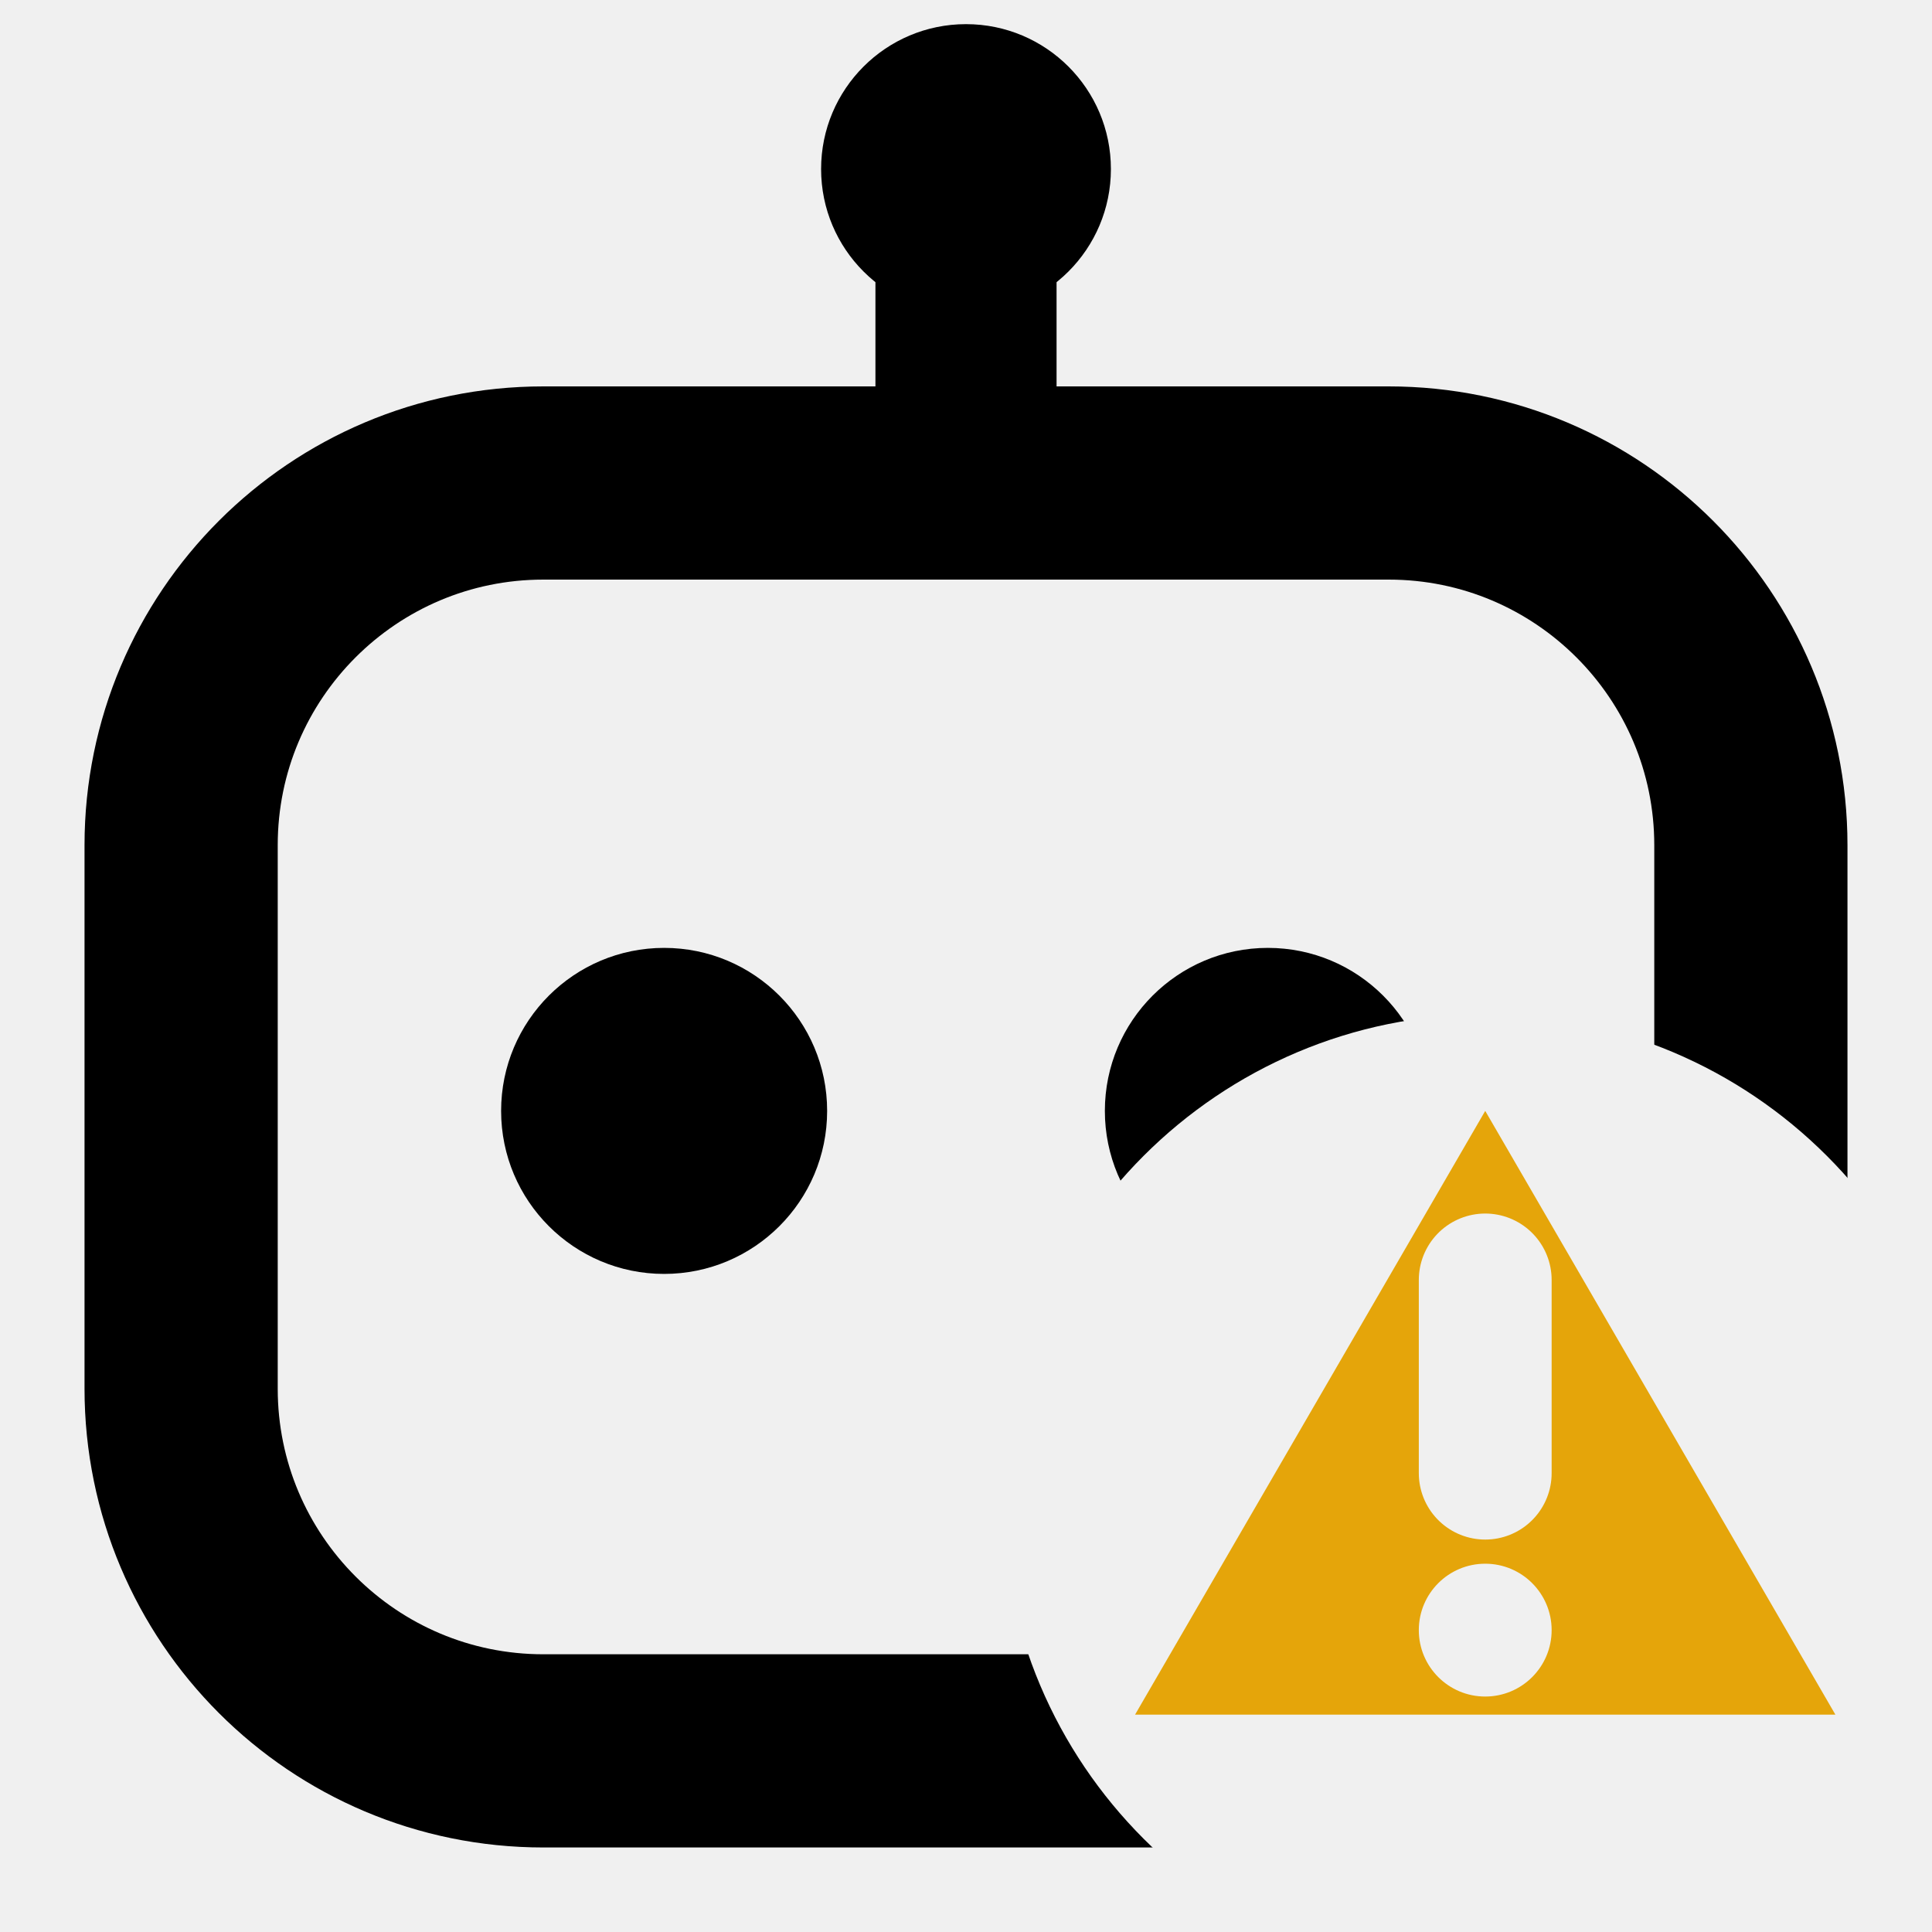
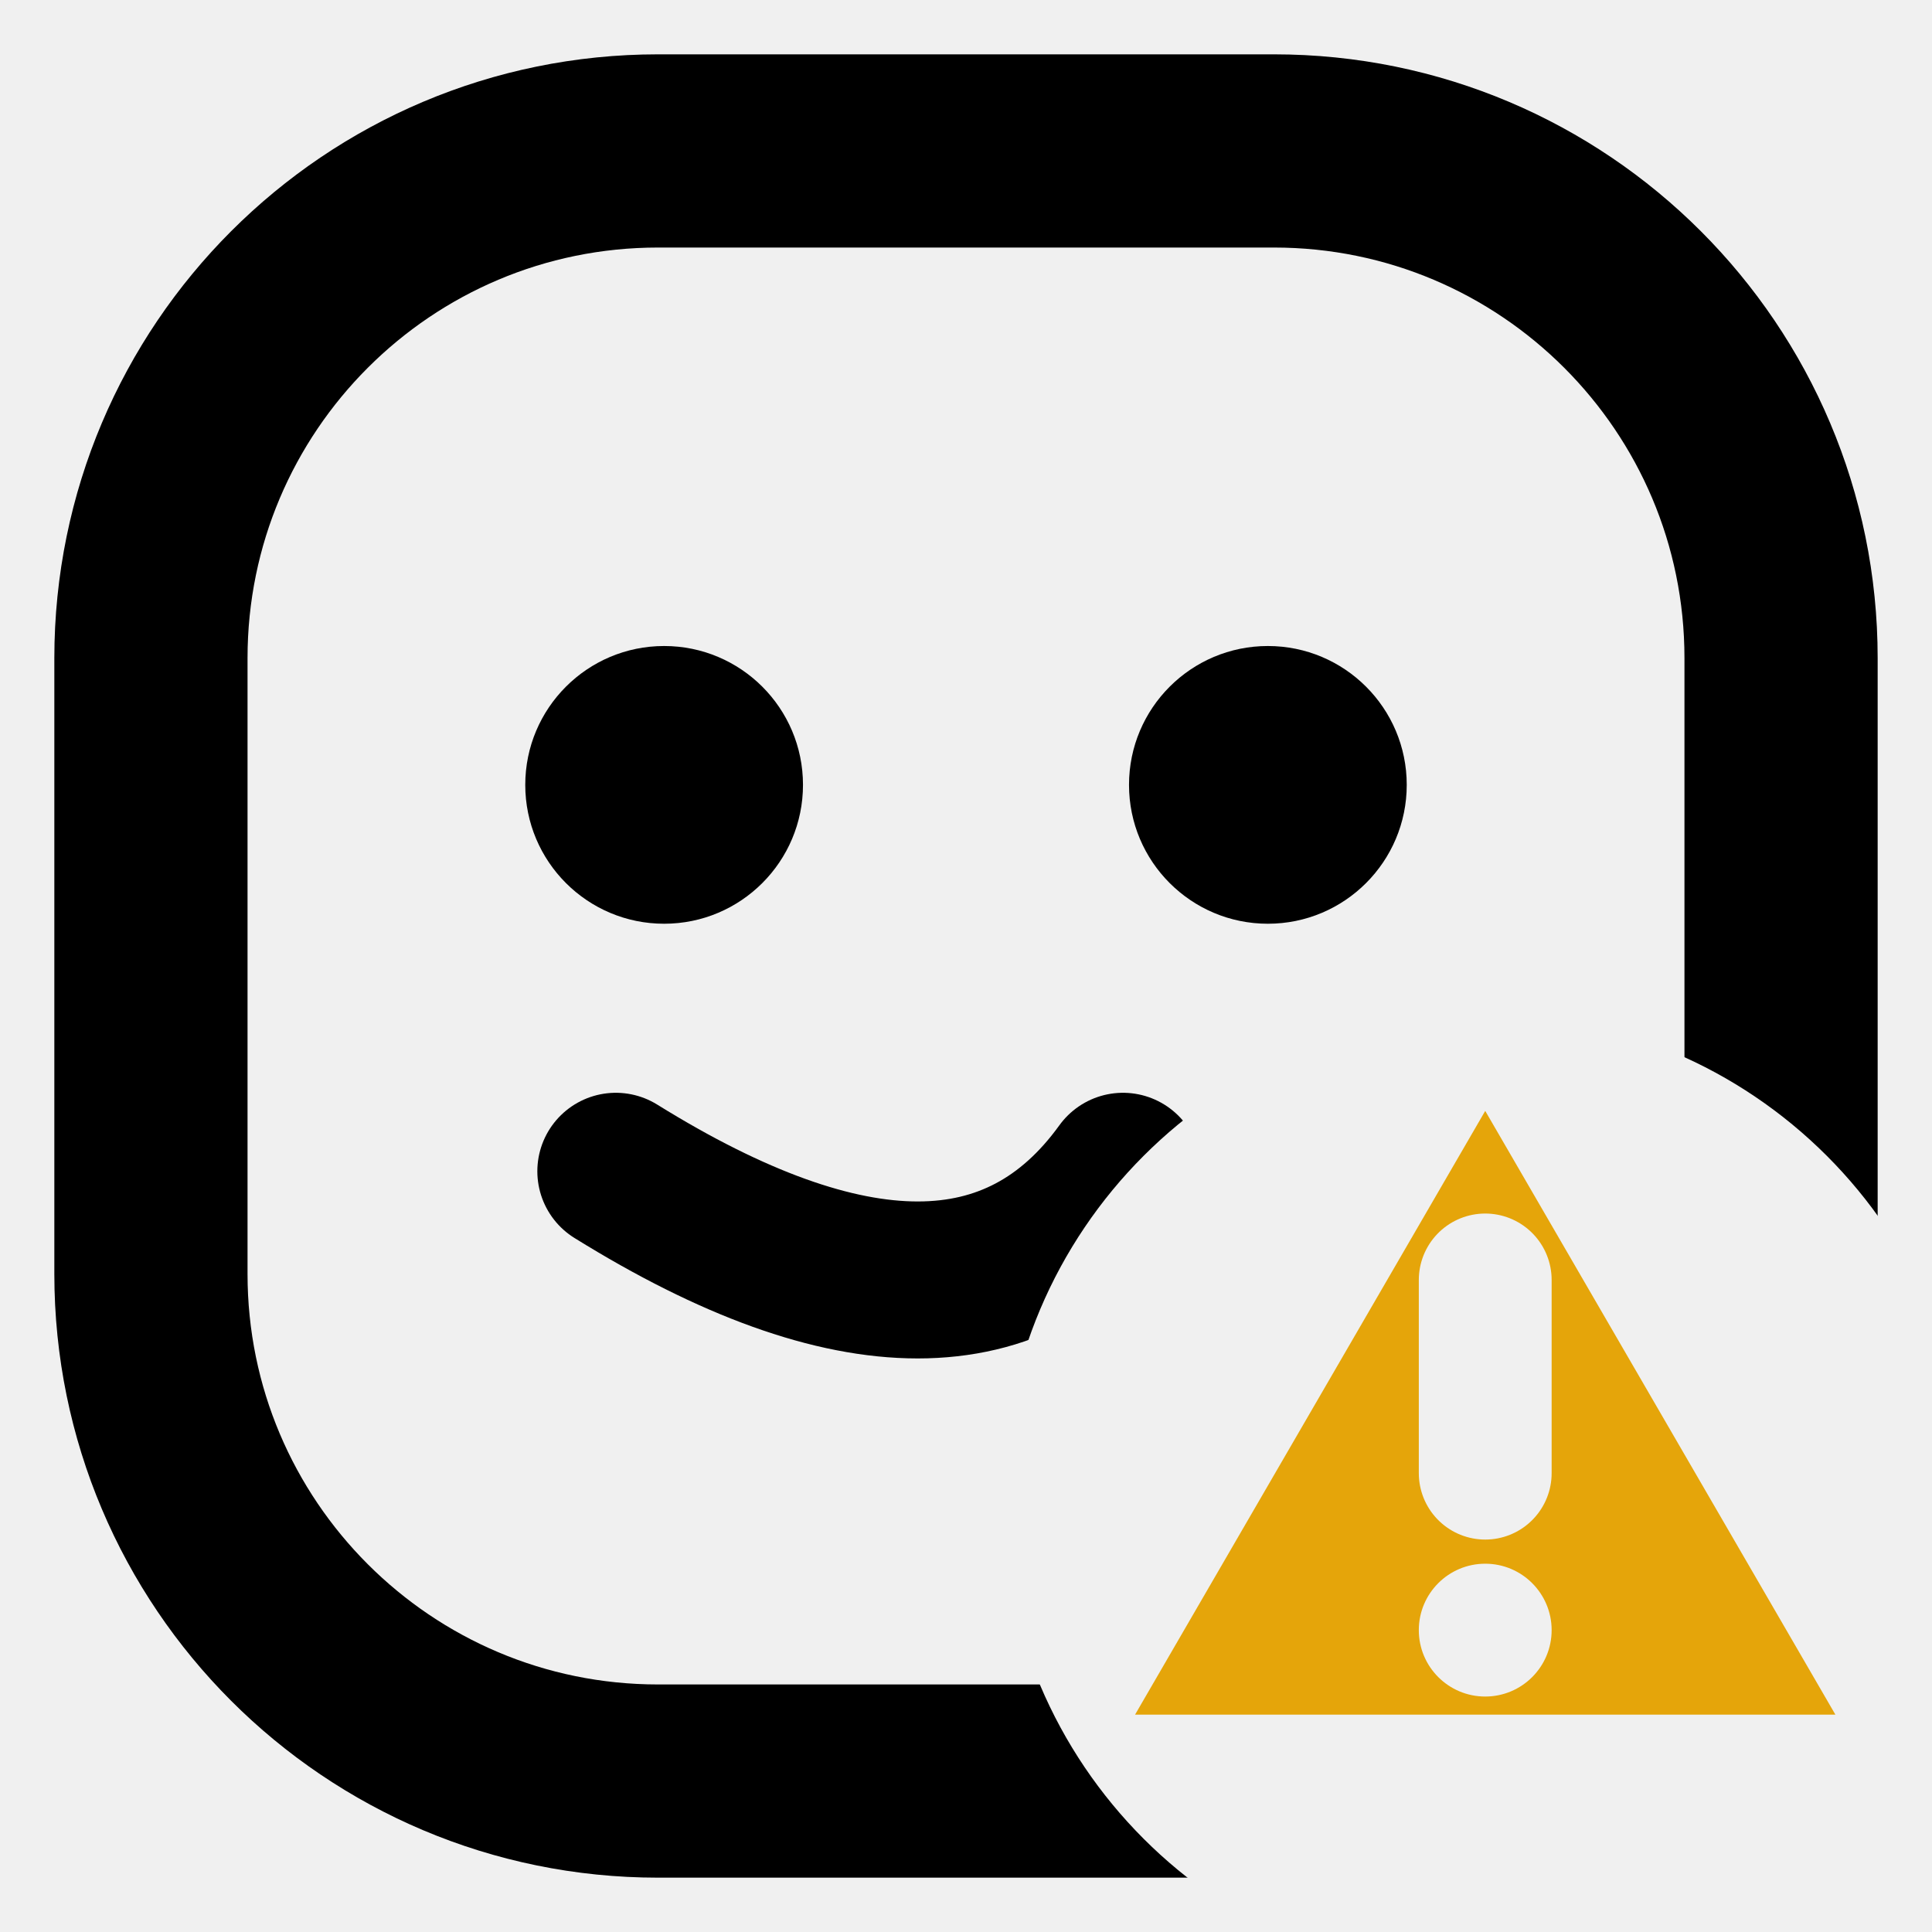
<svg xmlns="http://www.w3.org/2000/svg" width="16" height="16" viewBox="0 0 16 16">
  <mask id="cut">
    <rect width="16" height="16" fill="#ffffff" />
    <circle cx="12.3" cy="12.4" r="4" fill="#000000" />
  </mask>
-   <g mask="url(#cut)" fill="#000000" stroke="#000000" stroke-linecap="round">
-     <rect x="1.5" y="4" width="13" height="10.5" rx="3" fill="none" stroke-width="1.6" />
-     <circle cx="5.5" cy="9.2" r="1.35" stroke="none" />
-     <circle cx="10.5" cy="9.2" r="1.35" stroke="none" />
-     <path d="M8 4V1.6" fill="none" stroke-width="1.5" />
-     <circle cx="8" cy="1.4" r="1.2" stroke="none" />
+   <g mask="url(#cut)" fill="#000000" stroke="#000000" stroke-linecap="round" stroke-linejoin="round">
+     <rect x="1.25" y="1.25" width="13.5" height="13.5" rx="4.2" fill="none" stroke-width="1.6" />
+     <circle cx="5.5" cy="6.5" r="1.15" stroke="none" />
+     <circle cx="10.5" cy="6.5" r="1.15" stroke="none" />
+     <path d="M5.1 9.7 Q8 11.5 9.3 9.7" fill="none" stroke-width="1.3" />
  </g>
  <mask id="bang">
    <rect width="16" height="16" fill="#ffffff" />
    <path d="M12.3 10.6 V12.2" stroke="#000000" stroke-width="1.1" stroke-linecap="round" />
    <circle cx="12.3" cy="13.5" r="0.55" fill="#000000" />
  </mask>
  <path mask="url(#bang)" fill="#e5a50a" d="M12.3 9.2 L15.2 14.2 L9.4 14.2 Z" />
</svg>
